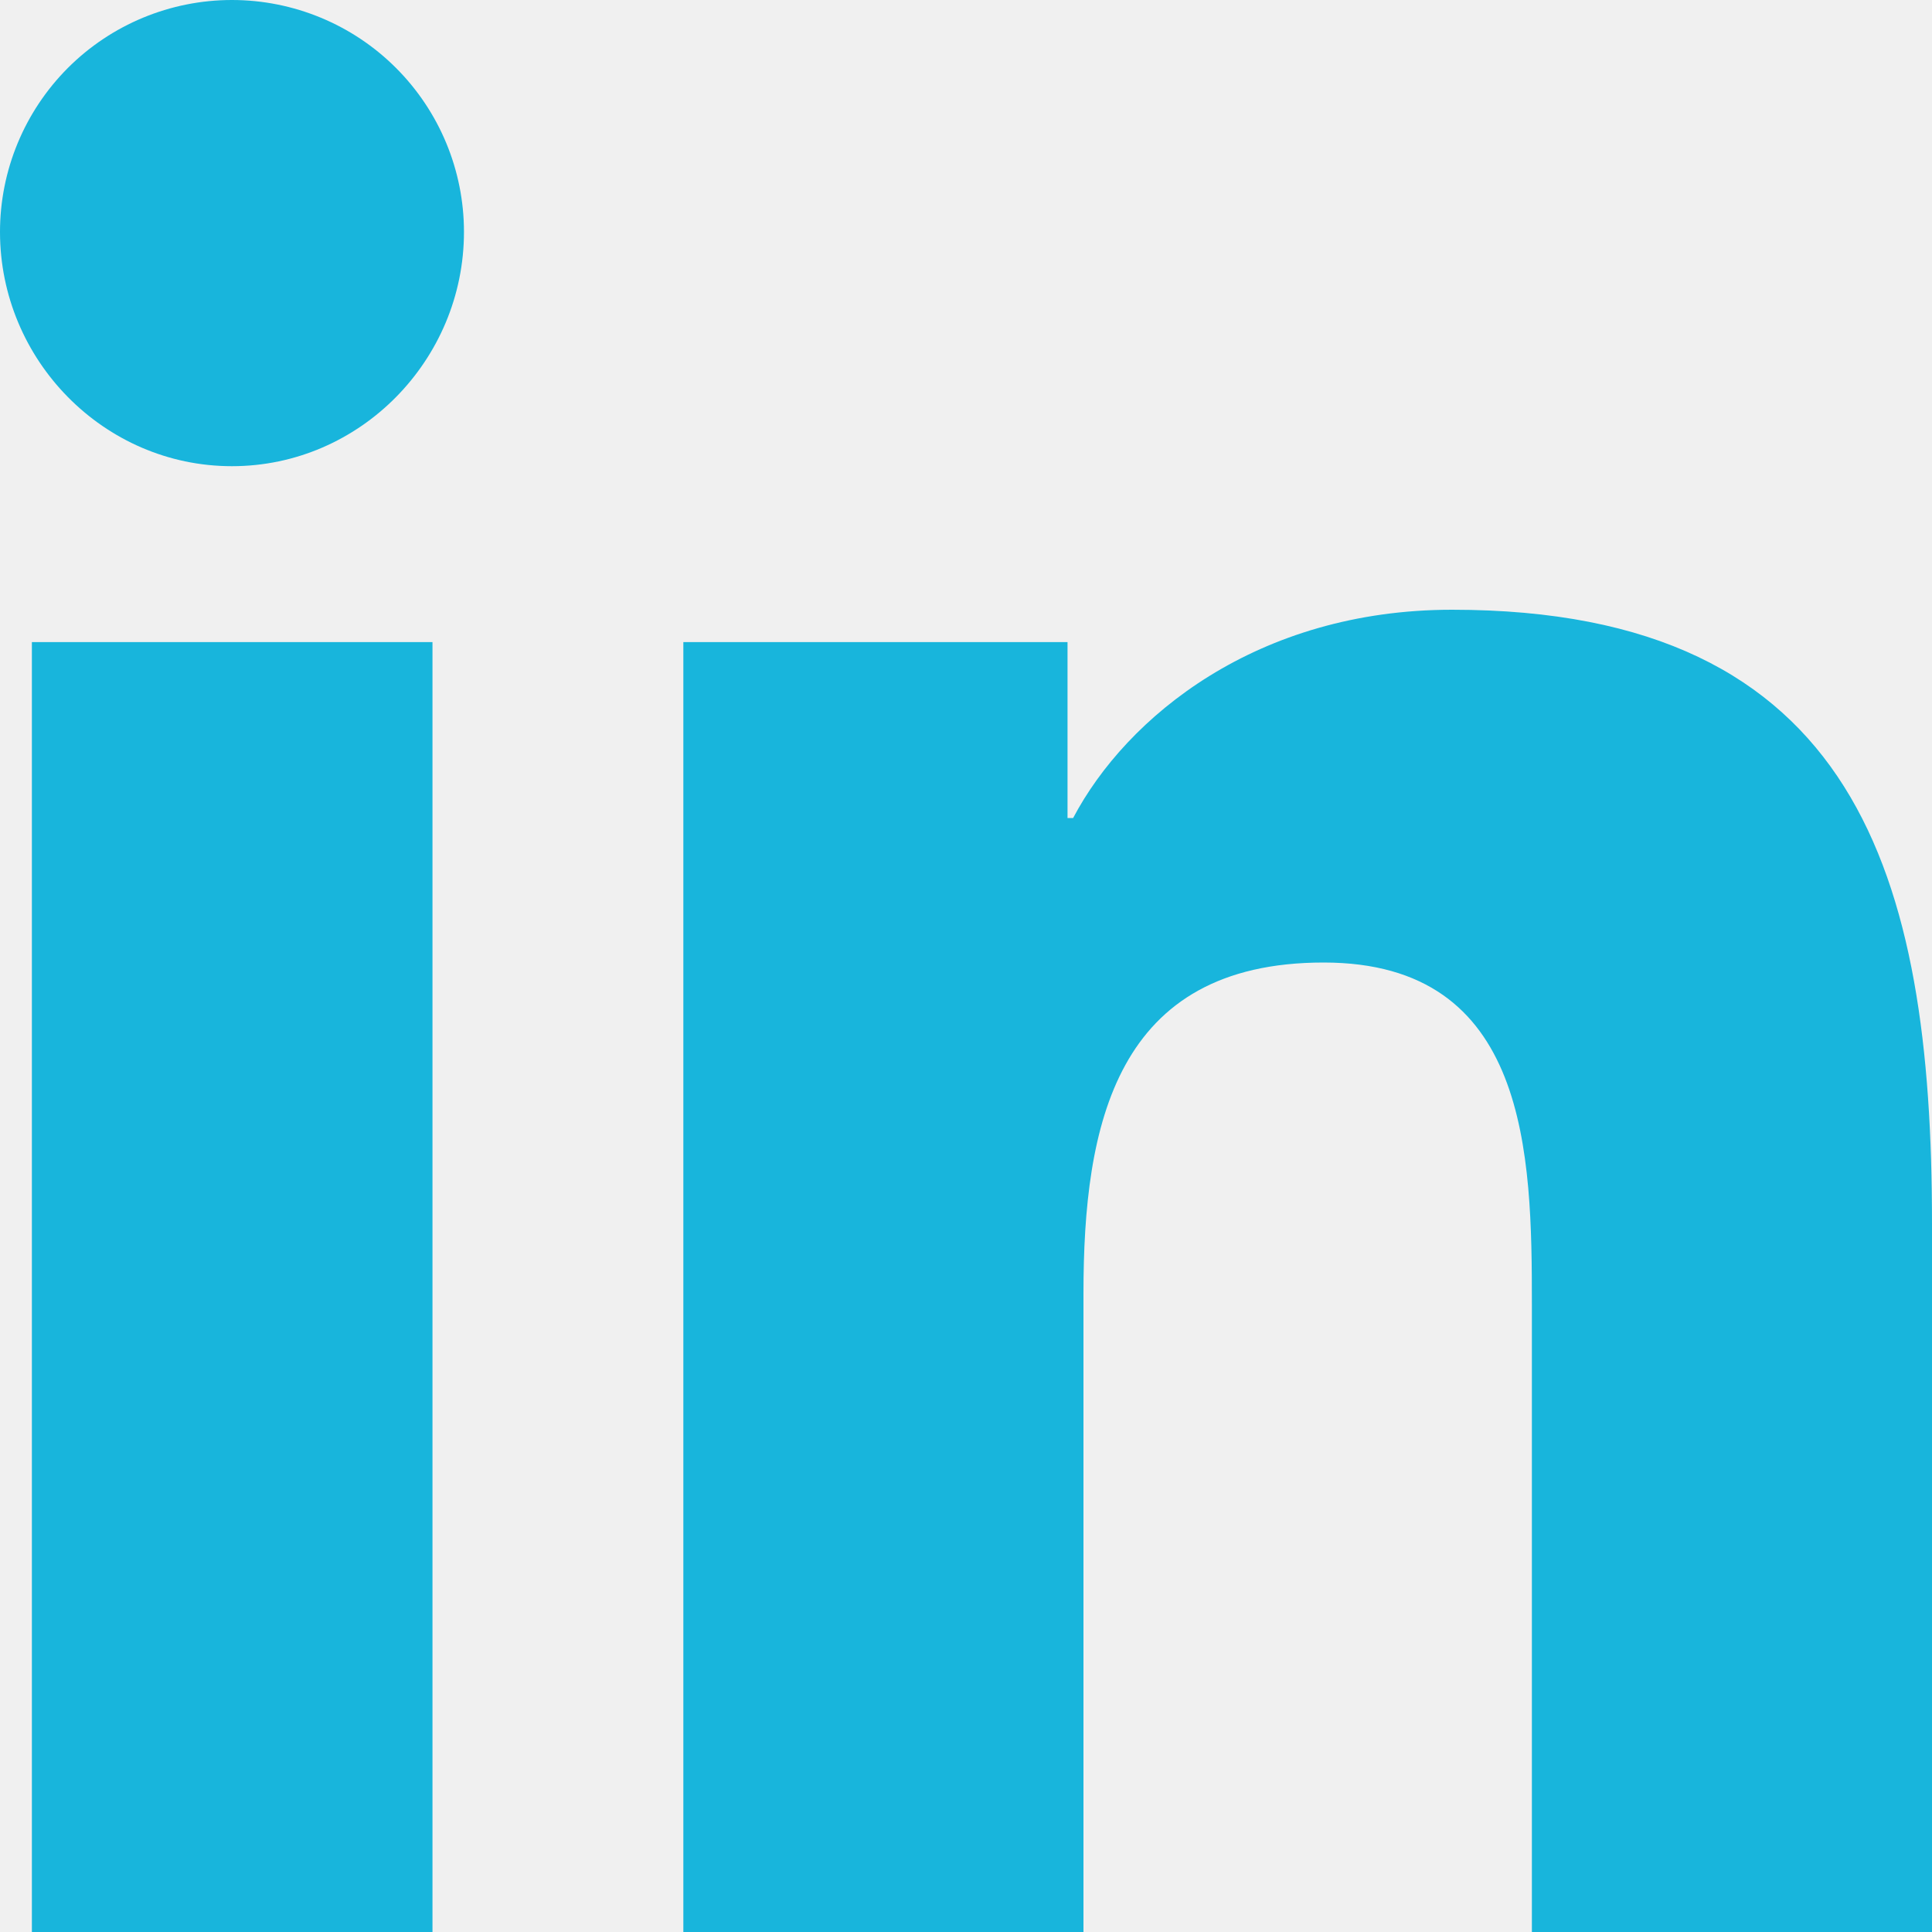
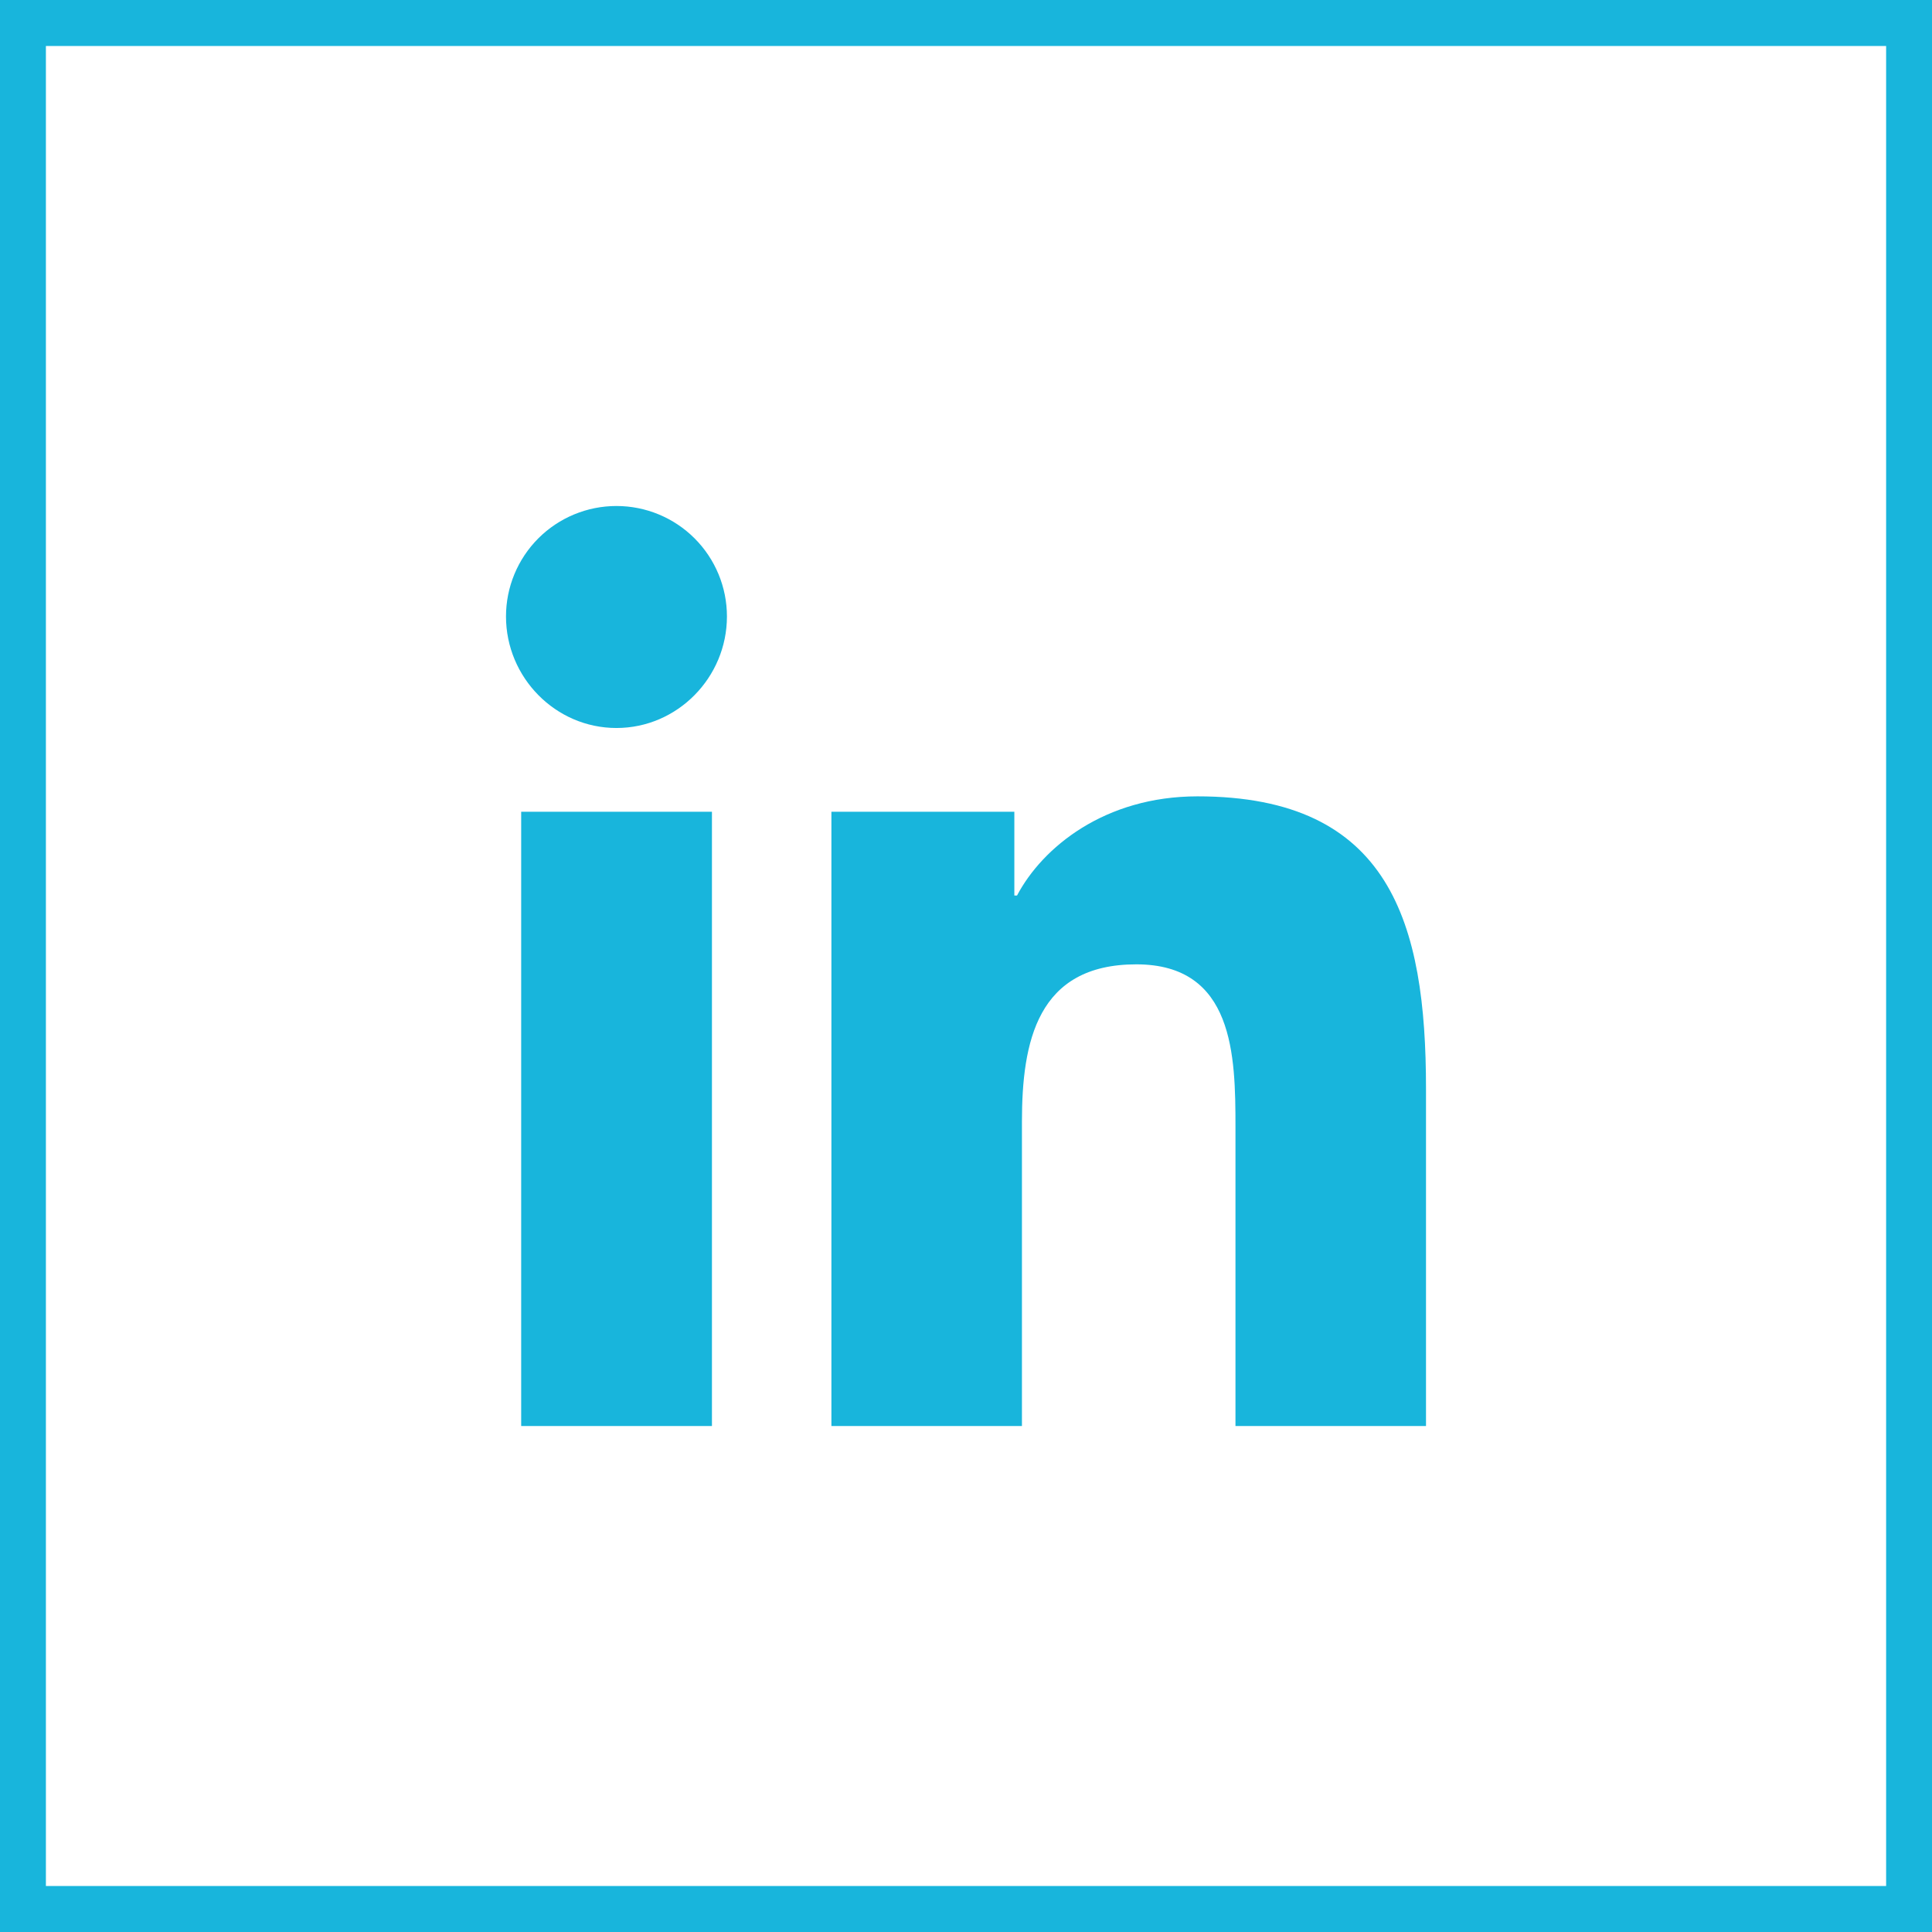
- <svg xmlns="http://www.w3.org/2000/svg" width="20" height="20" viewBox="0 0 20 20" fill="none">
-   <path d="M4.477 20H0.33V6.647H4.477V20ZM2.401 4.826C1.075 4.826 -0 3.727 -0 2.401C-0 1.764 0.253 1.154 0.703 0.703C1.153 0.253 1.764 0 2.401 0C3.038 0 3.649 0.253 4.099 0.703C4.55 1.154 4.803 1.764 4.803 2.401C4.803 3.727 3.727 4.826 2.401 4.826ZM19.996 20H15.858V13.5C15.858 11.951 15.827 9.964 13.702 9.964C11.546 9.964 11.216 11.647 11.216 13.388V20H7.074V6.647H11.051V8.468H11.109C11.662 7.419 13.015 6.312 15.032 6.312C19.229 6.312 20 9.076 20 12.665V20H19.996Z" fill="#18B5DC" />
+ <svg xmlns="http://www.w3.org/2000/svg" width="42" height="42" viewBox="0 0 42 42" fill="none">
+   <rect x="0.5" y="-0.5" width="41.005" height="41" transform="matrix(1 0 0 -1 -0.00222778 41)" fill="white" />
+   <rect x="0.5" y="-0.5" width="41.005" height="41" transform="matrix(1 0 0 -1 -0.00222778 41)" stroke="#18B5DC" />
+   <path d="M15.477 31H11.33V17.647H15.477V31ZM13.401 15.826C12.075 15.826 11 14.727 11 13.401C11 12.764 11.253 12.154 11.703 11.703C12.153 11.253 12.764 11 13.401 11C14.038 11 14.649 11.253 15.099 11.703C15.55 12.154 15.803 12.764 15.803 13.401C15.803 14.727 14.727 15.826 13.401 15.826ZM30.996 31H26.858V24.5C26.858 22.951 26.827 20.964 24.702 20.964C22.547 20.964 22.216 22.647 22.216 24.388V31H18.074V17.647H22.051V19.468H22.109C22.663 18.419 24.015 17.312 26.032 17.312C30.229 17.312 31 20.076 31 23.665V31H30.996Z" fill="#18B5DC" />
</svg>
